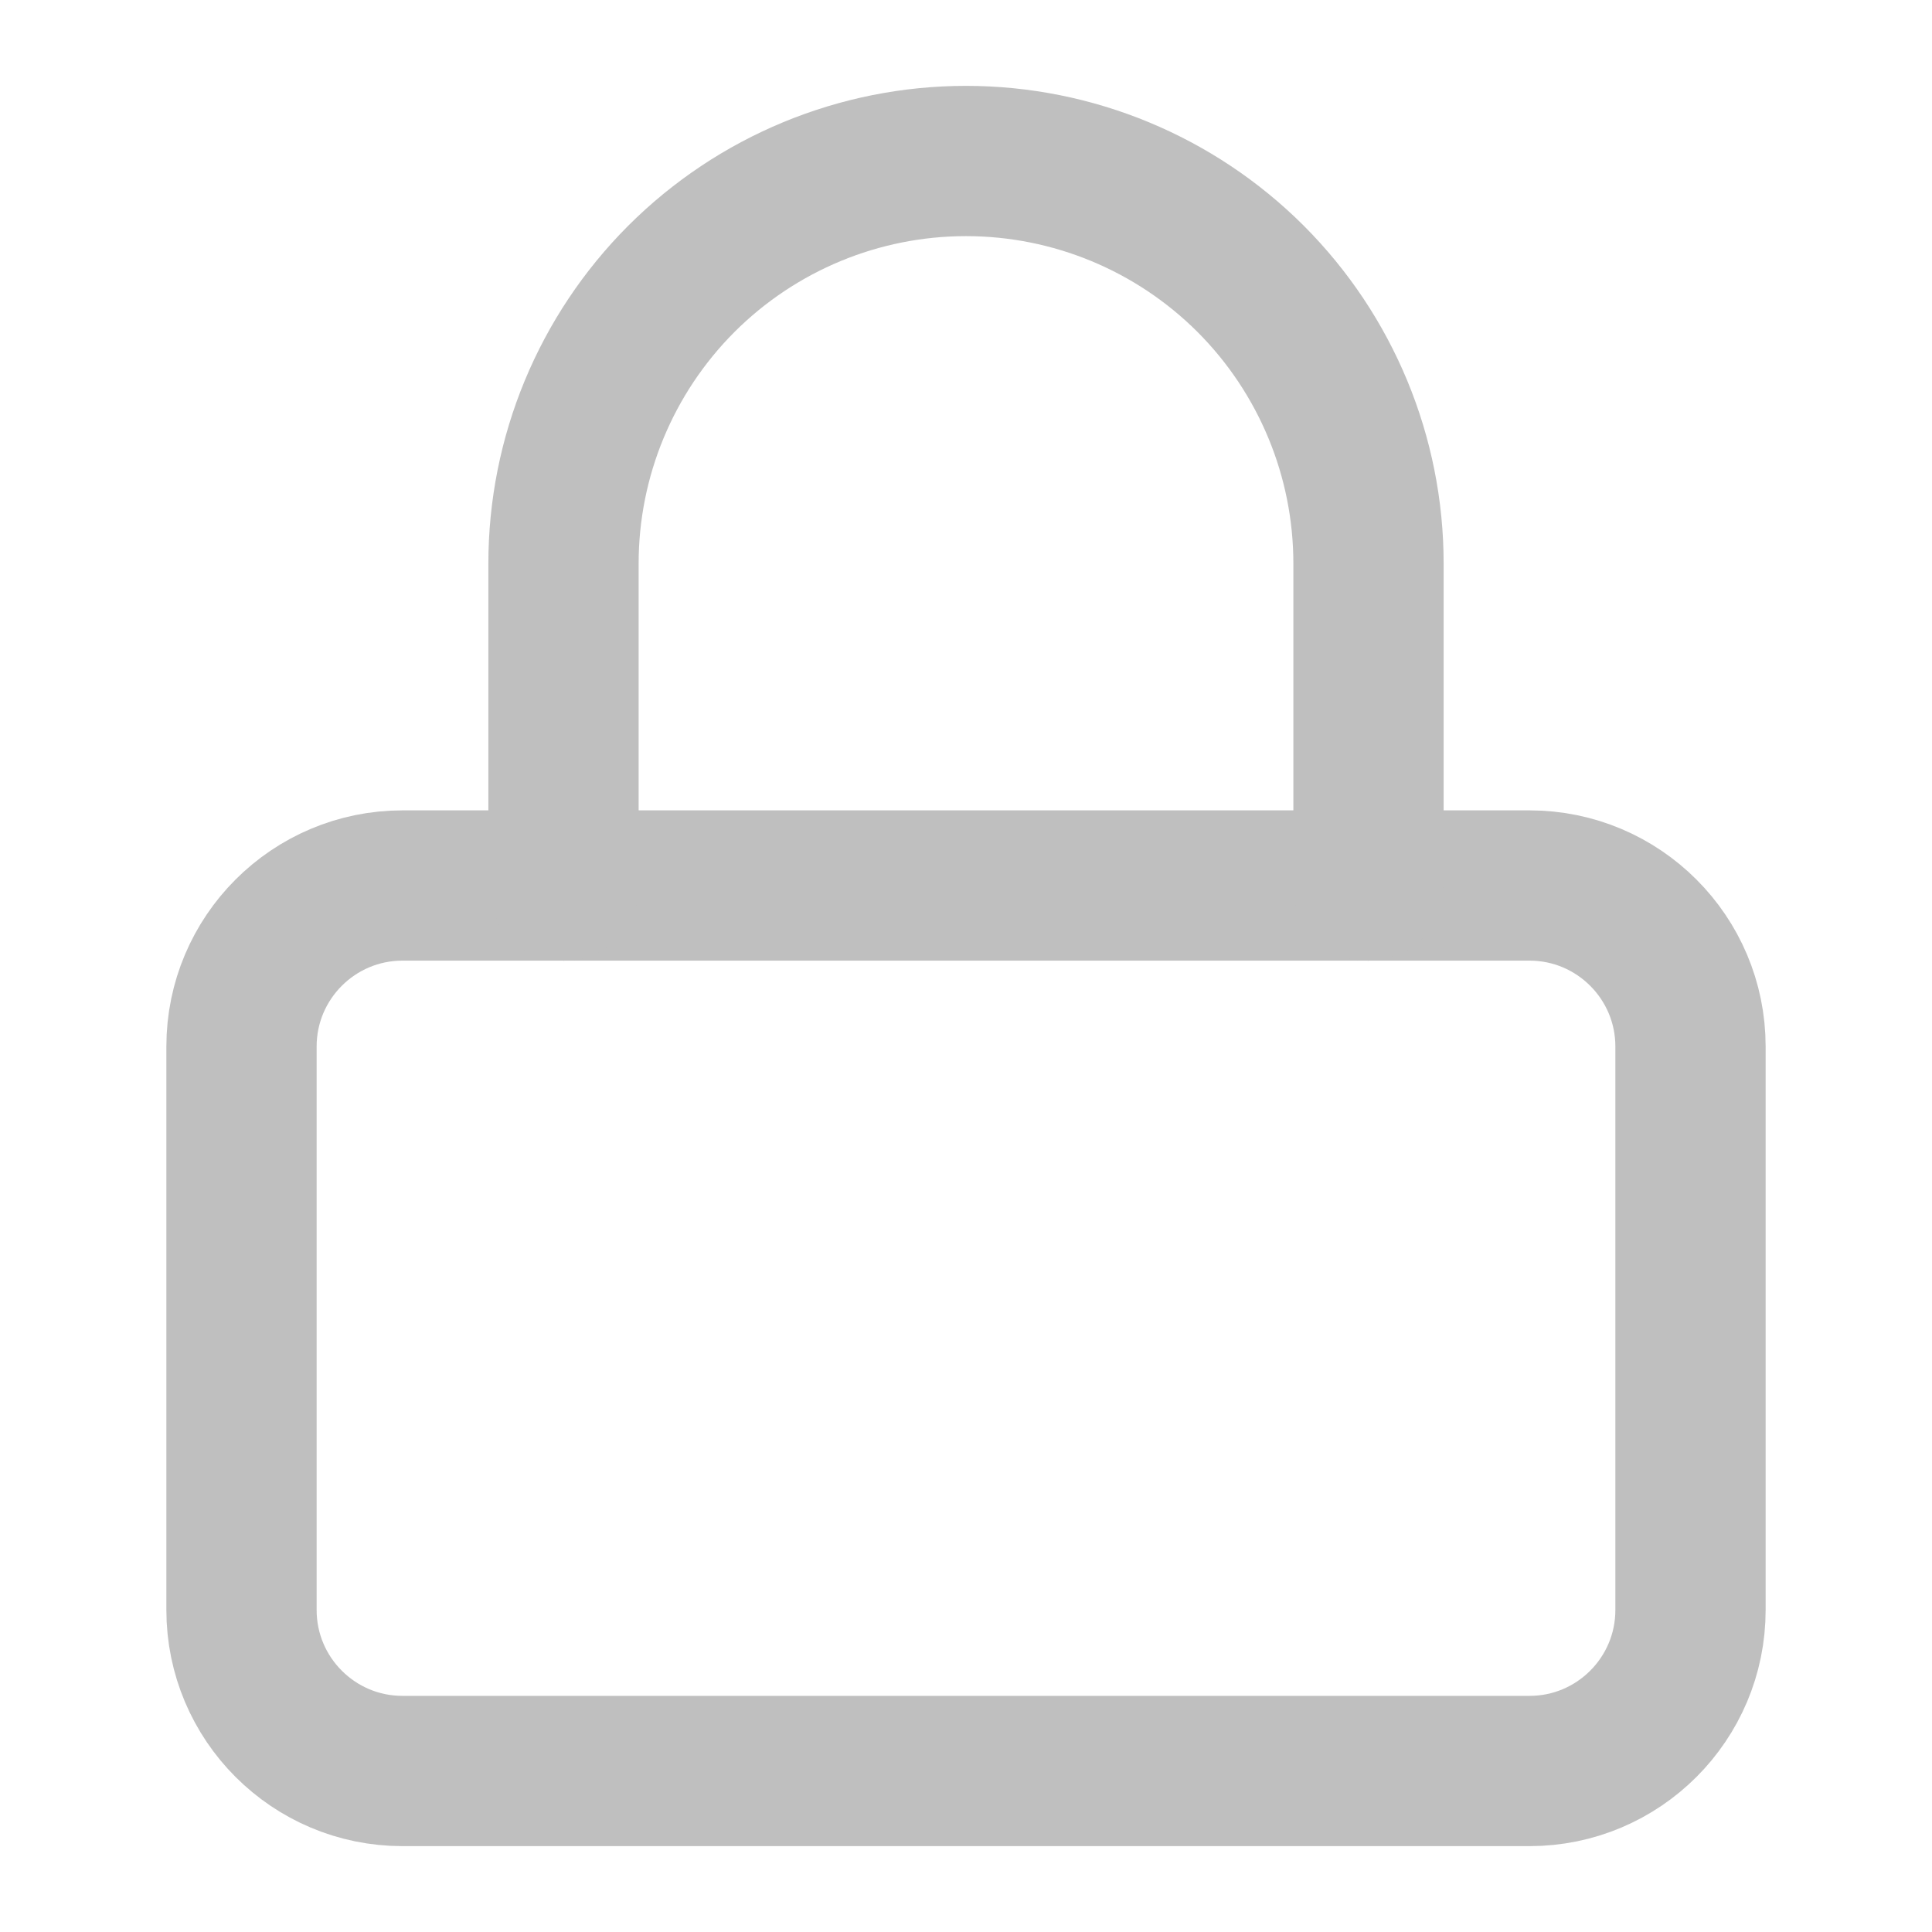
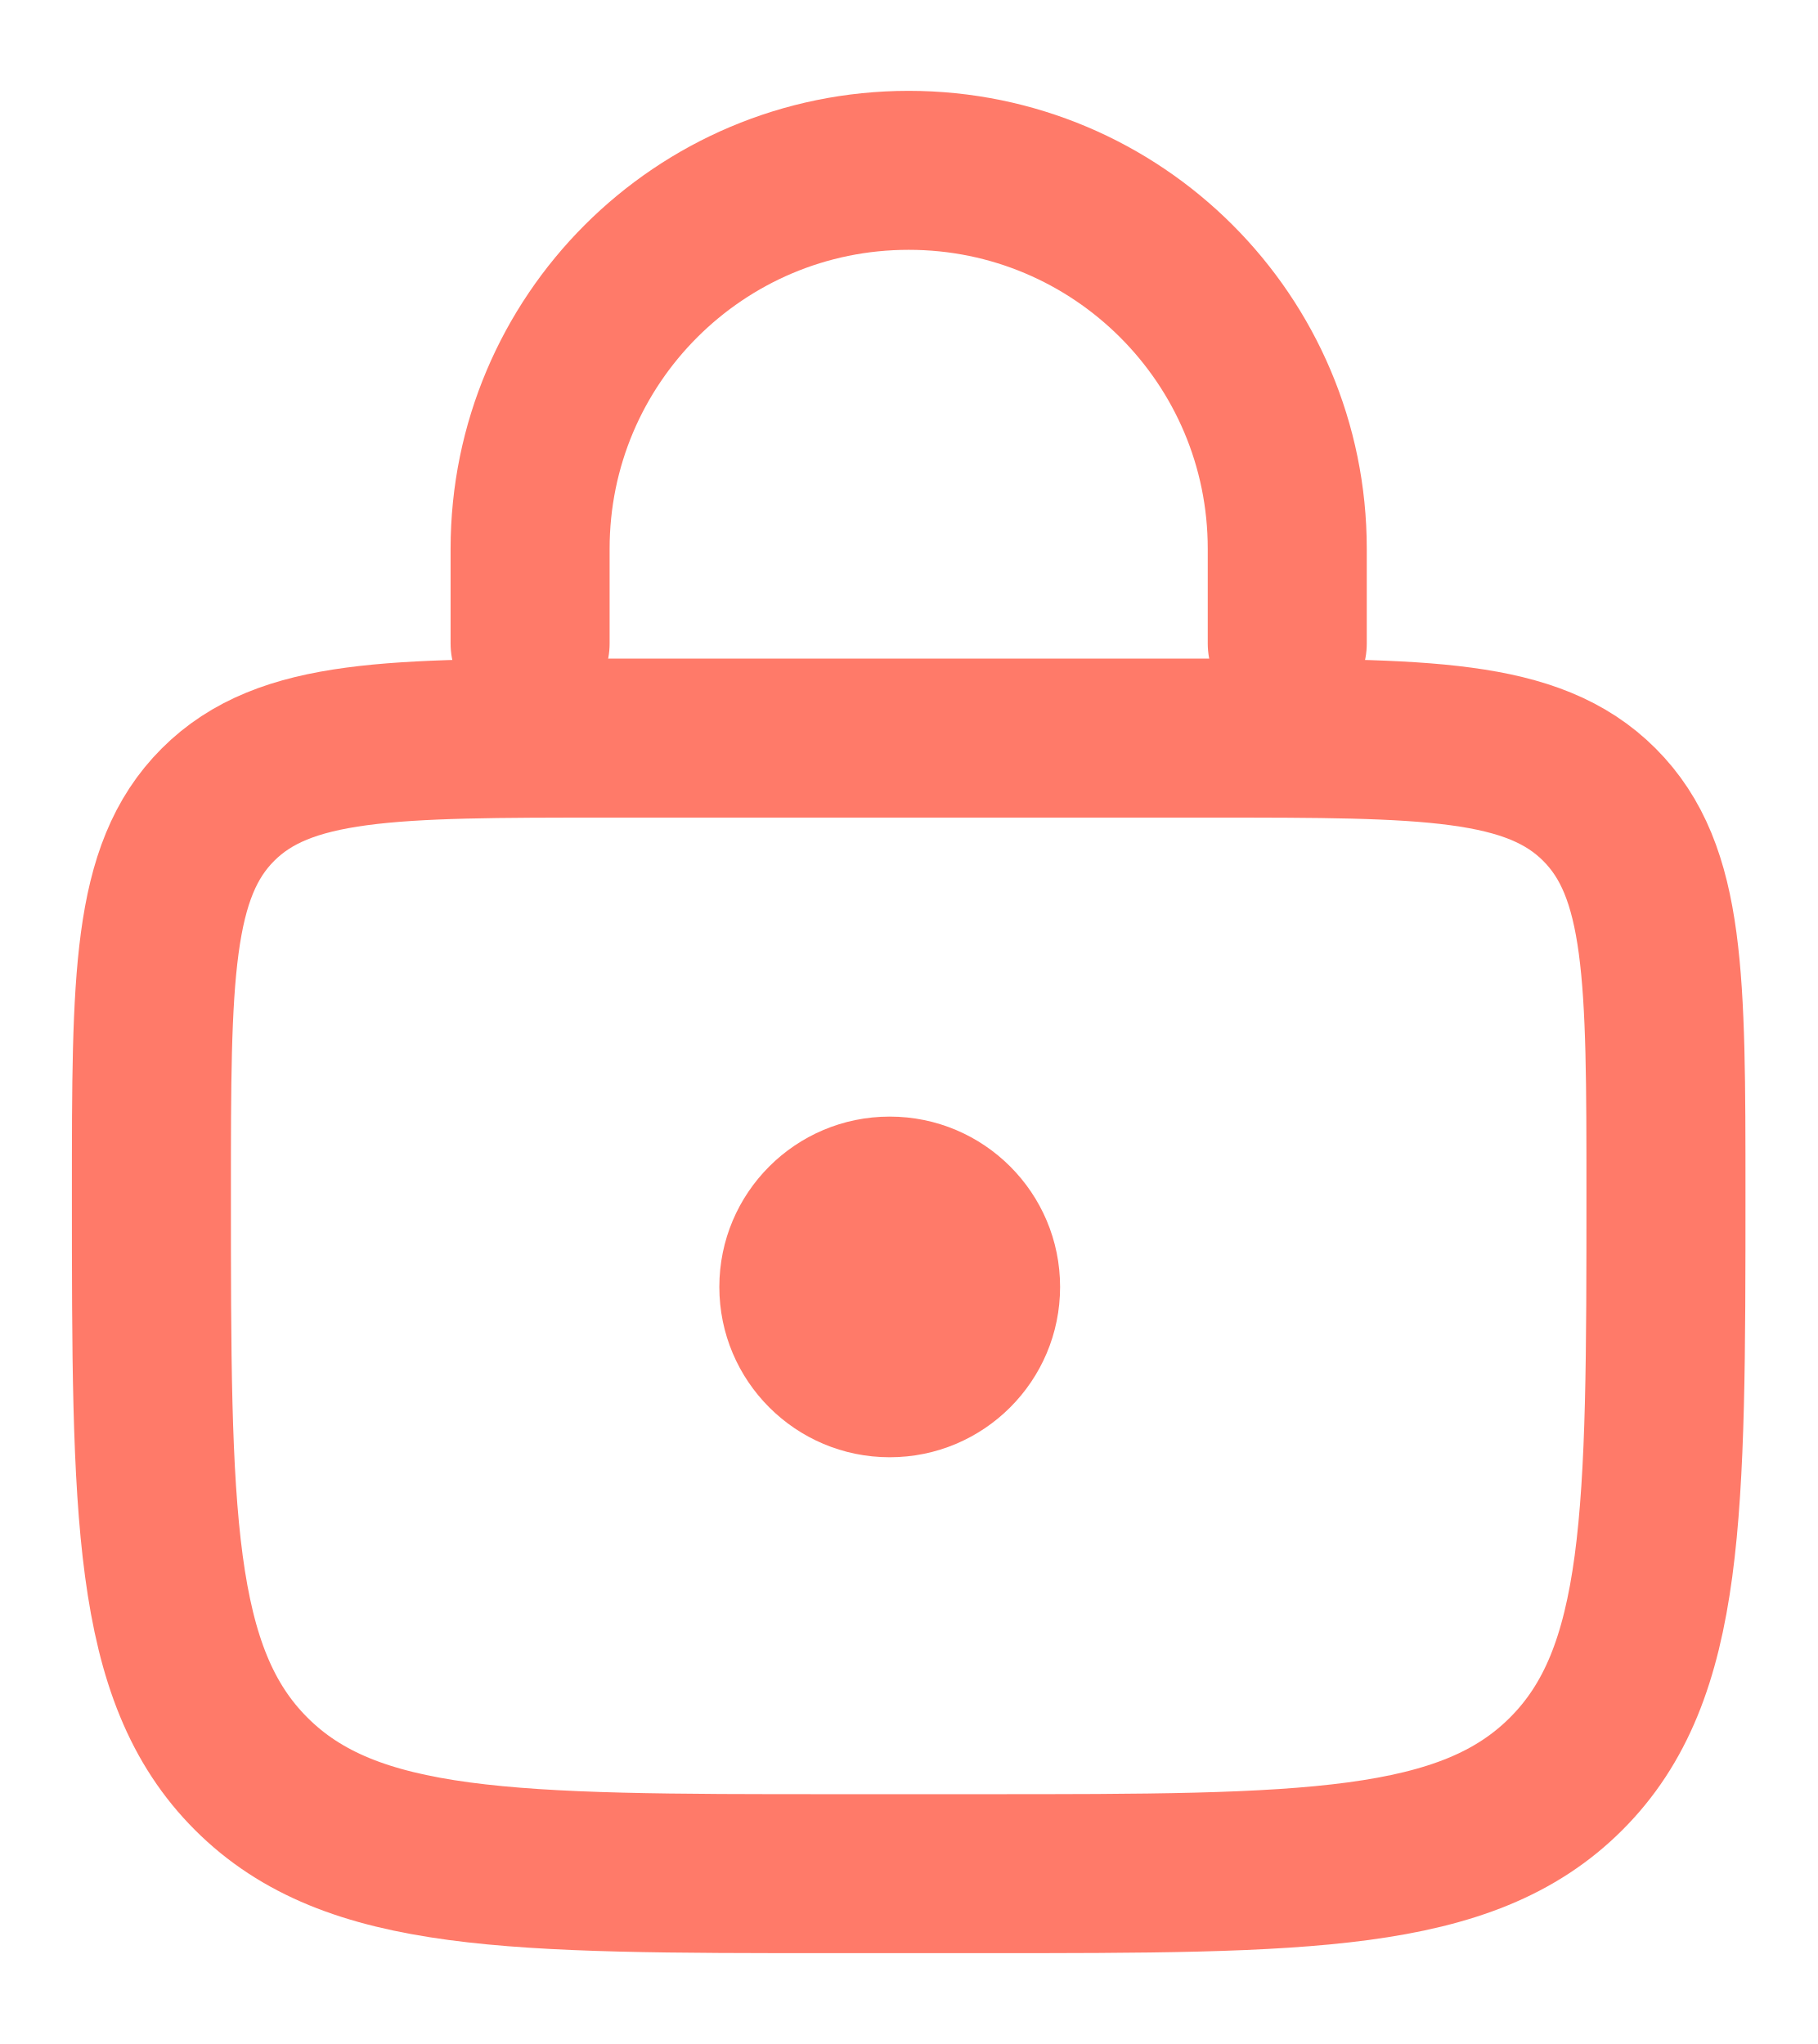
- <svg xmlns="http://www.w3.org/2000/svg" width="18" height="18" viewBox="0 0 18 18" fill="none">
-   <path d="M14.25 8.25H3.75C2.922 8.25 2.25 8.922 2.25 9.75V15C2.25 15.828 2.922 16.5 3.75 16.5H14.25C15.078 16.5 15.75 15.828 15.75 15V9.75C15.75 8.922 15.078 8.25 14.25 8.25Z" stroke="#BFBFBF" stroke-width="1.4" stroke-linecap="round" stroke-linejoin="round" />
-   <path d="M5.25 8.25V5.25C5.25 4.255 5.645 3.302 6.348 2.598C7.052 1.895 8.005 1.5 9 1.5C9.995 1.5 10.948 1.895 11.652 2.598C12.355 3.302 12.75 4.255 12.75 5.25V8.25" stroke="#BFBFBF" stroke-width="1.4" stroke-linecap="round" stroke-linejoin="round" />
+ <svg xmlns="http://www.w3.org/2000/svg" width="16" height="18" viewBox="0 0 16 18" fill="none">
+   <g id="Group 8">
+     <path id="Rectangle 5" d="M1.333 10.5C1.333 8.614 1.333 7.672 1.919 7.086C2.505 6.5 3.448 6.5 5.333 6.5H10.667C12.552 6.5 13.495 6.5 14.081 7.086C14.667 7.672 14.667 8.614 14.667 10.5V10.5C14.667 13.328 14.667 14.743 13.788 15.621C12.909 16.5 11.495 16.5 8.667 16.5H7.333C4.505 16.5 3.091 16.5 2.212 15.621C1.333 14.743 1.333 13.328 1.333 10.5V10.5Z" stroke="#FF7A69" stroke-width="1.4" />
+     <path id="Vector 5" d="M11.333 5.667V4.833C11.333 2.992 9.841 1.5 8 1.5V1.5C6.159 1.5 4.667 2.992 4.667 4.833V5.667" stroke="#FF7A69" stroke-width="1.4" stroke-linecap="round" />
+     <circle id="Ellipse 6" cx="7.833" cy="11.333" r="1.5" fill="#FF7A69" />
+   </g>
</svg>
